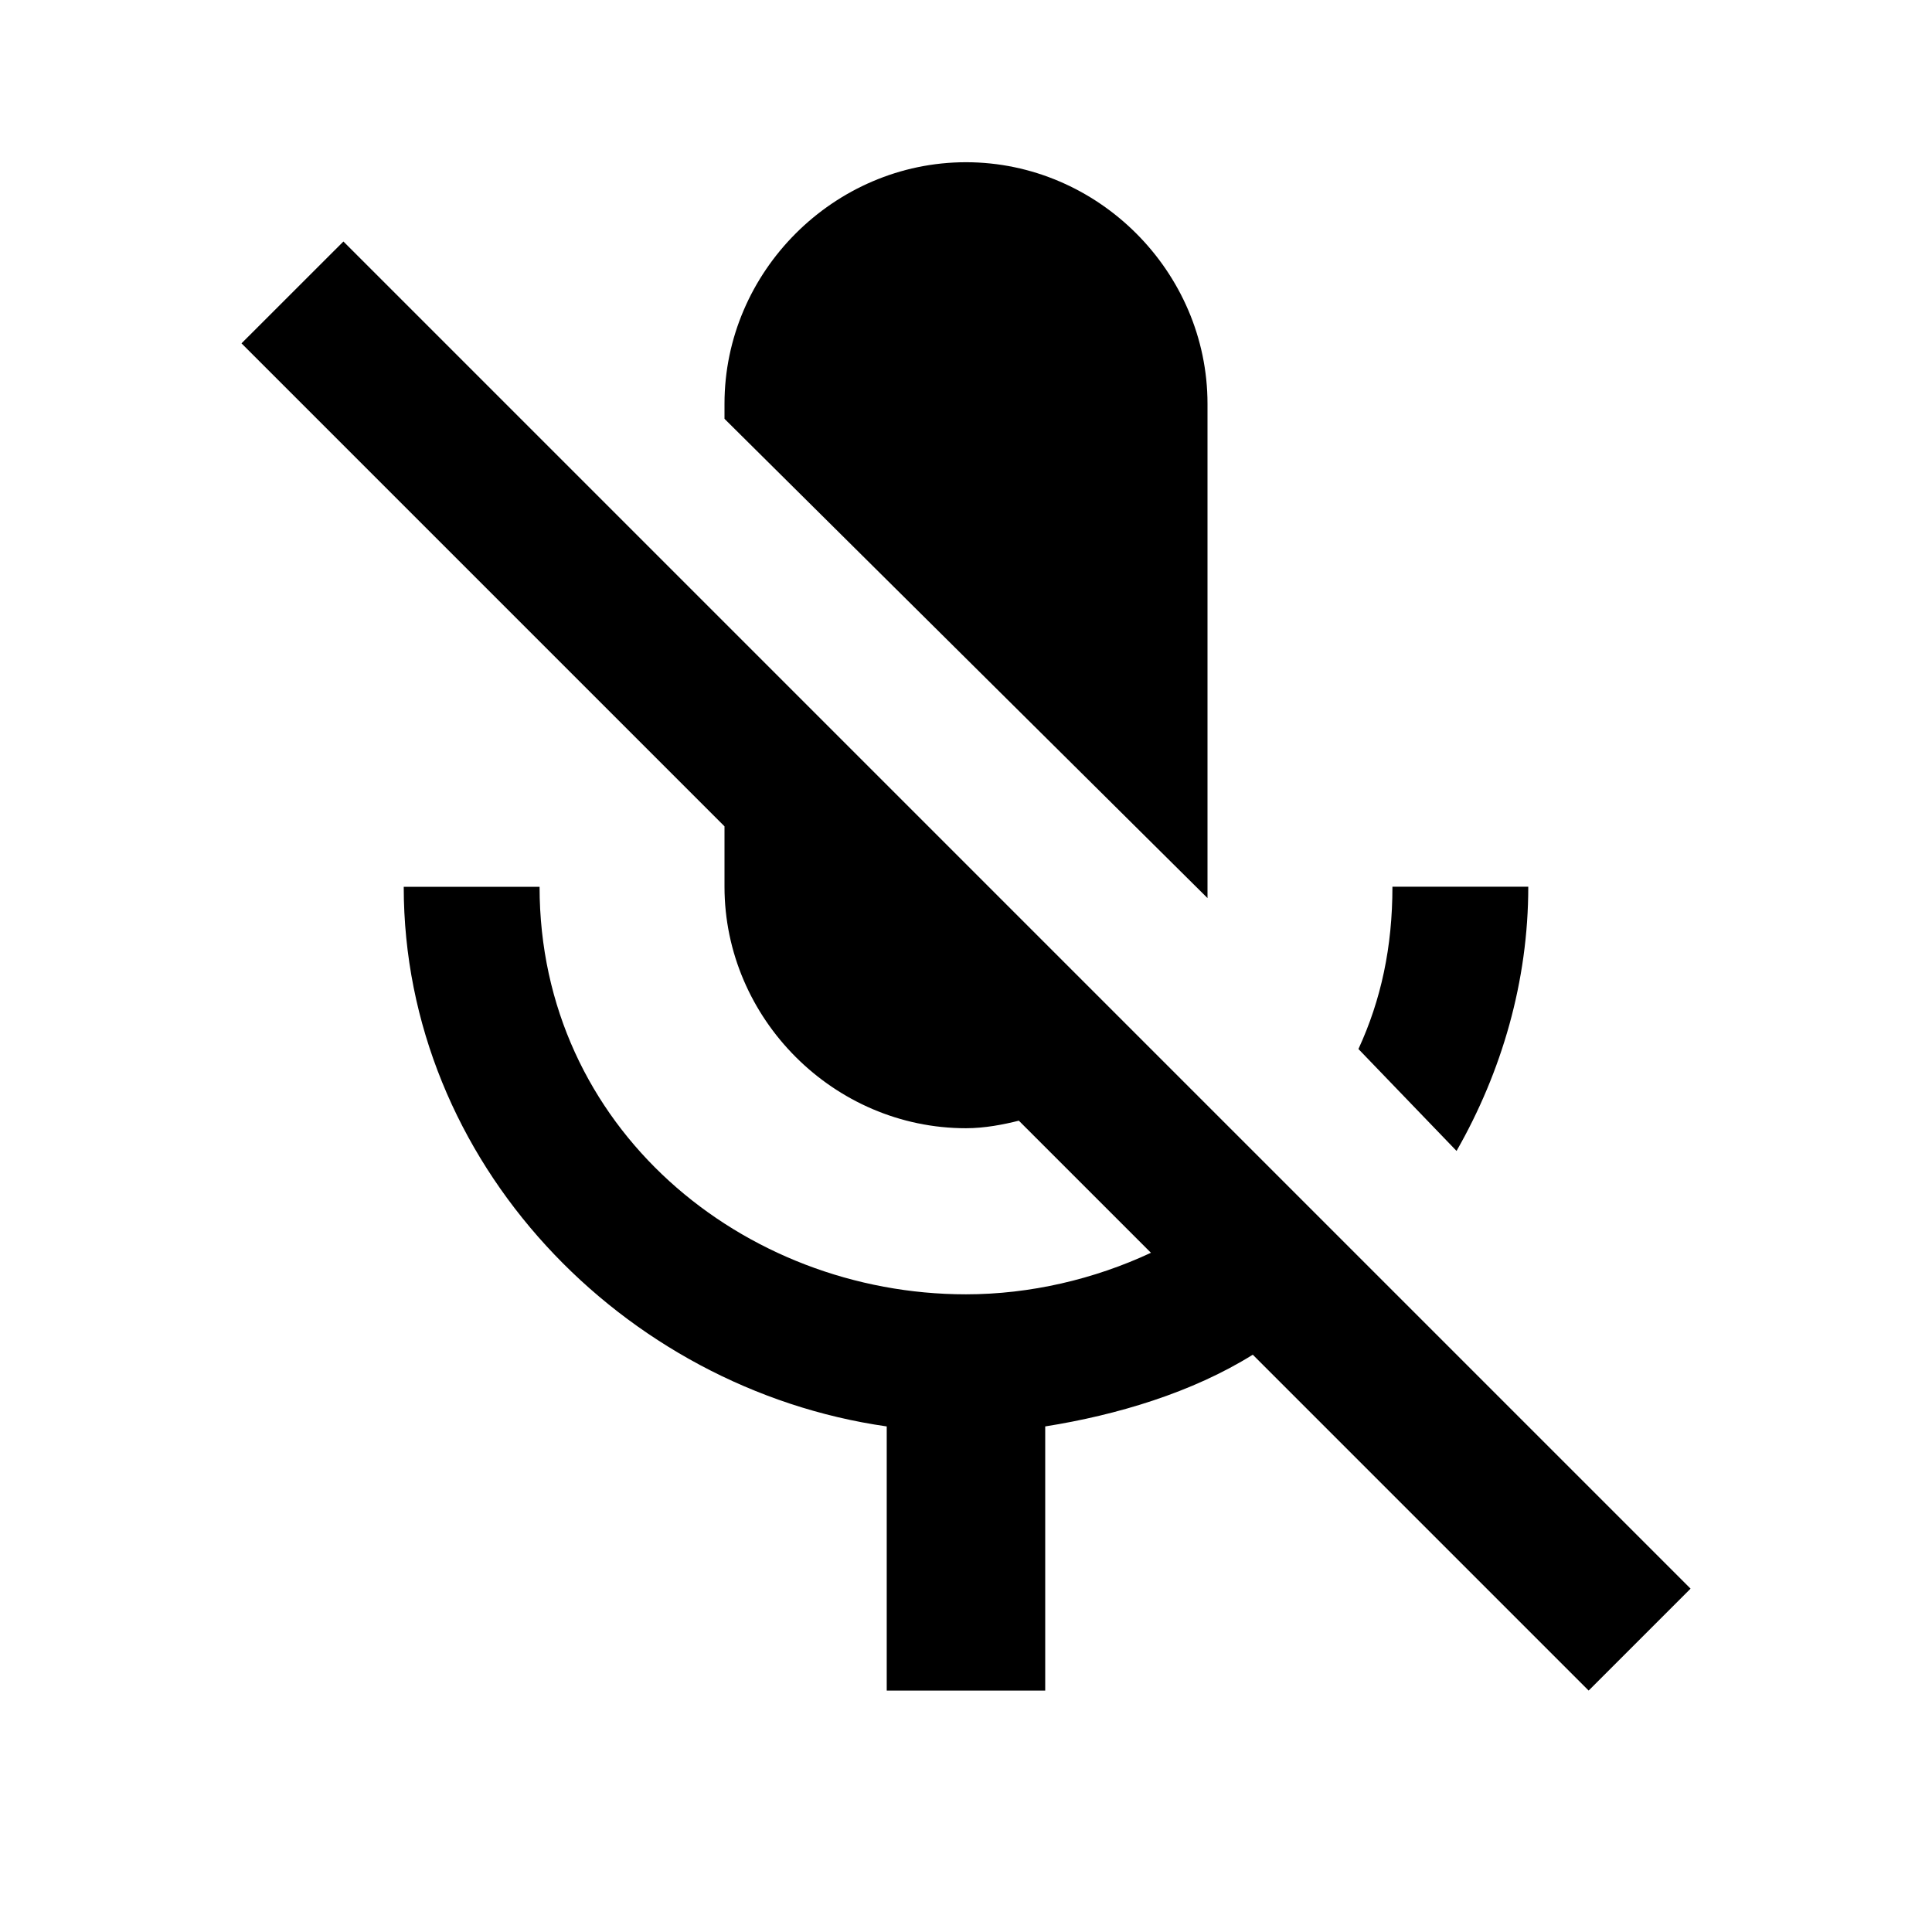
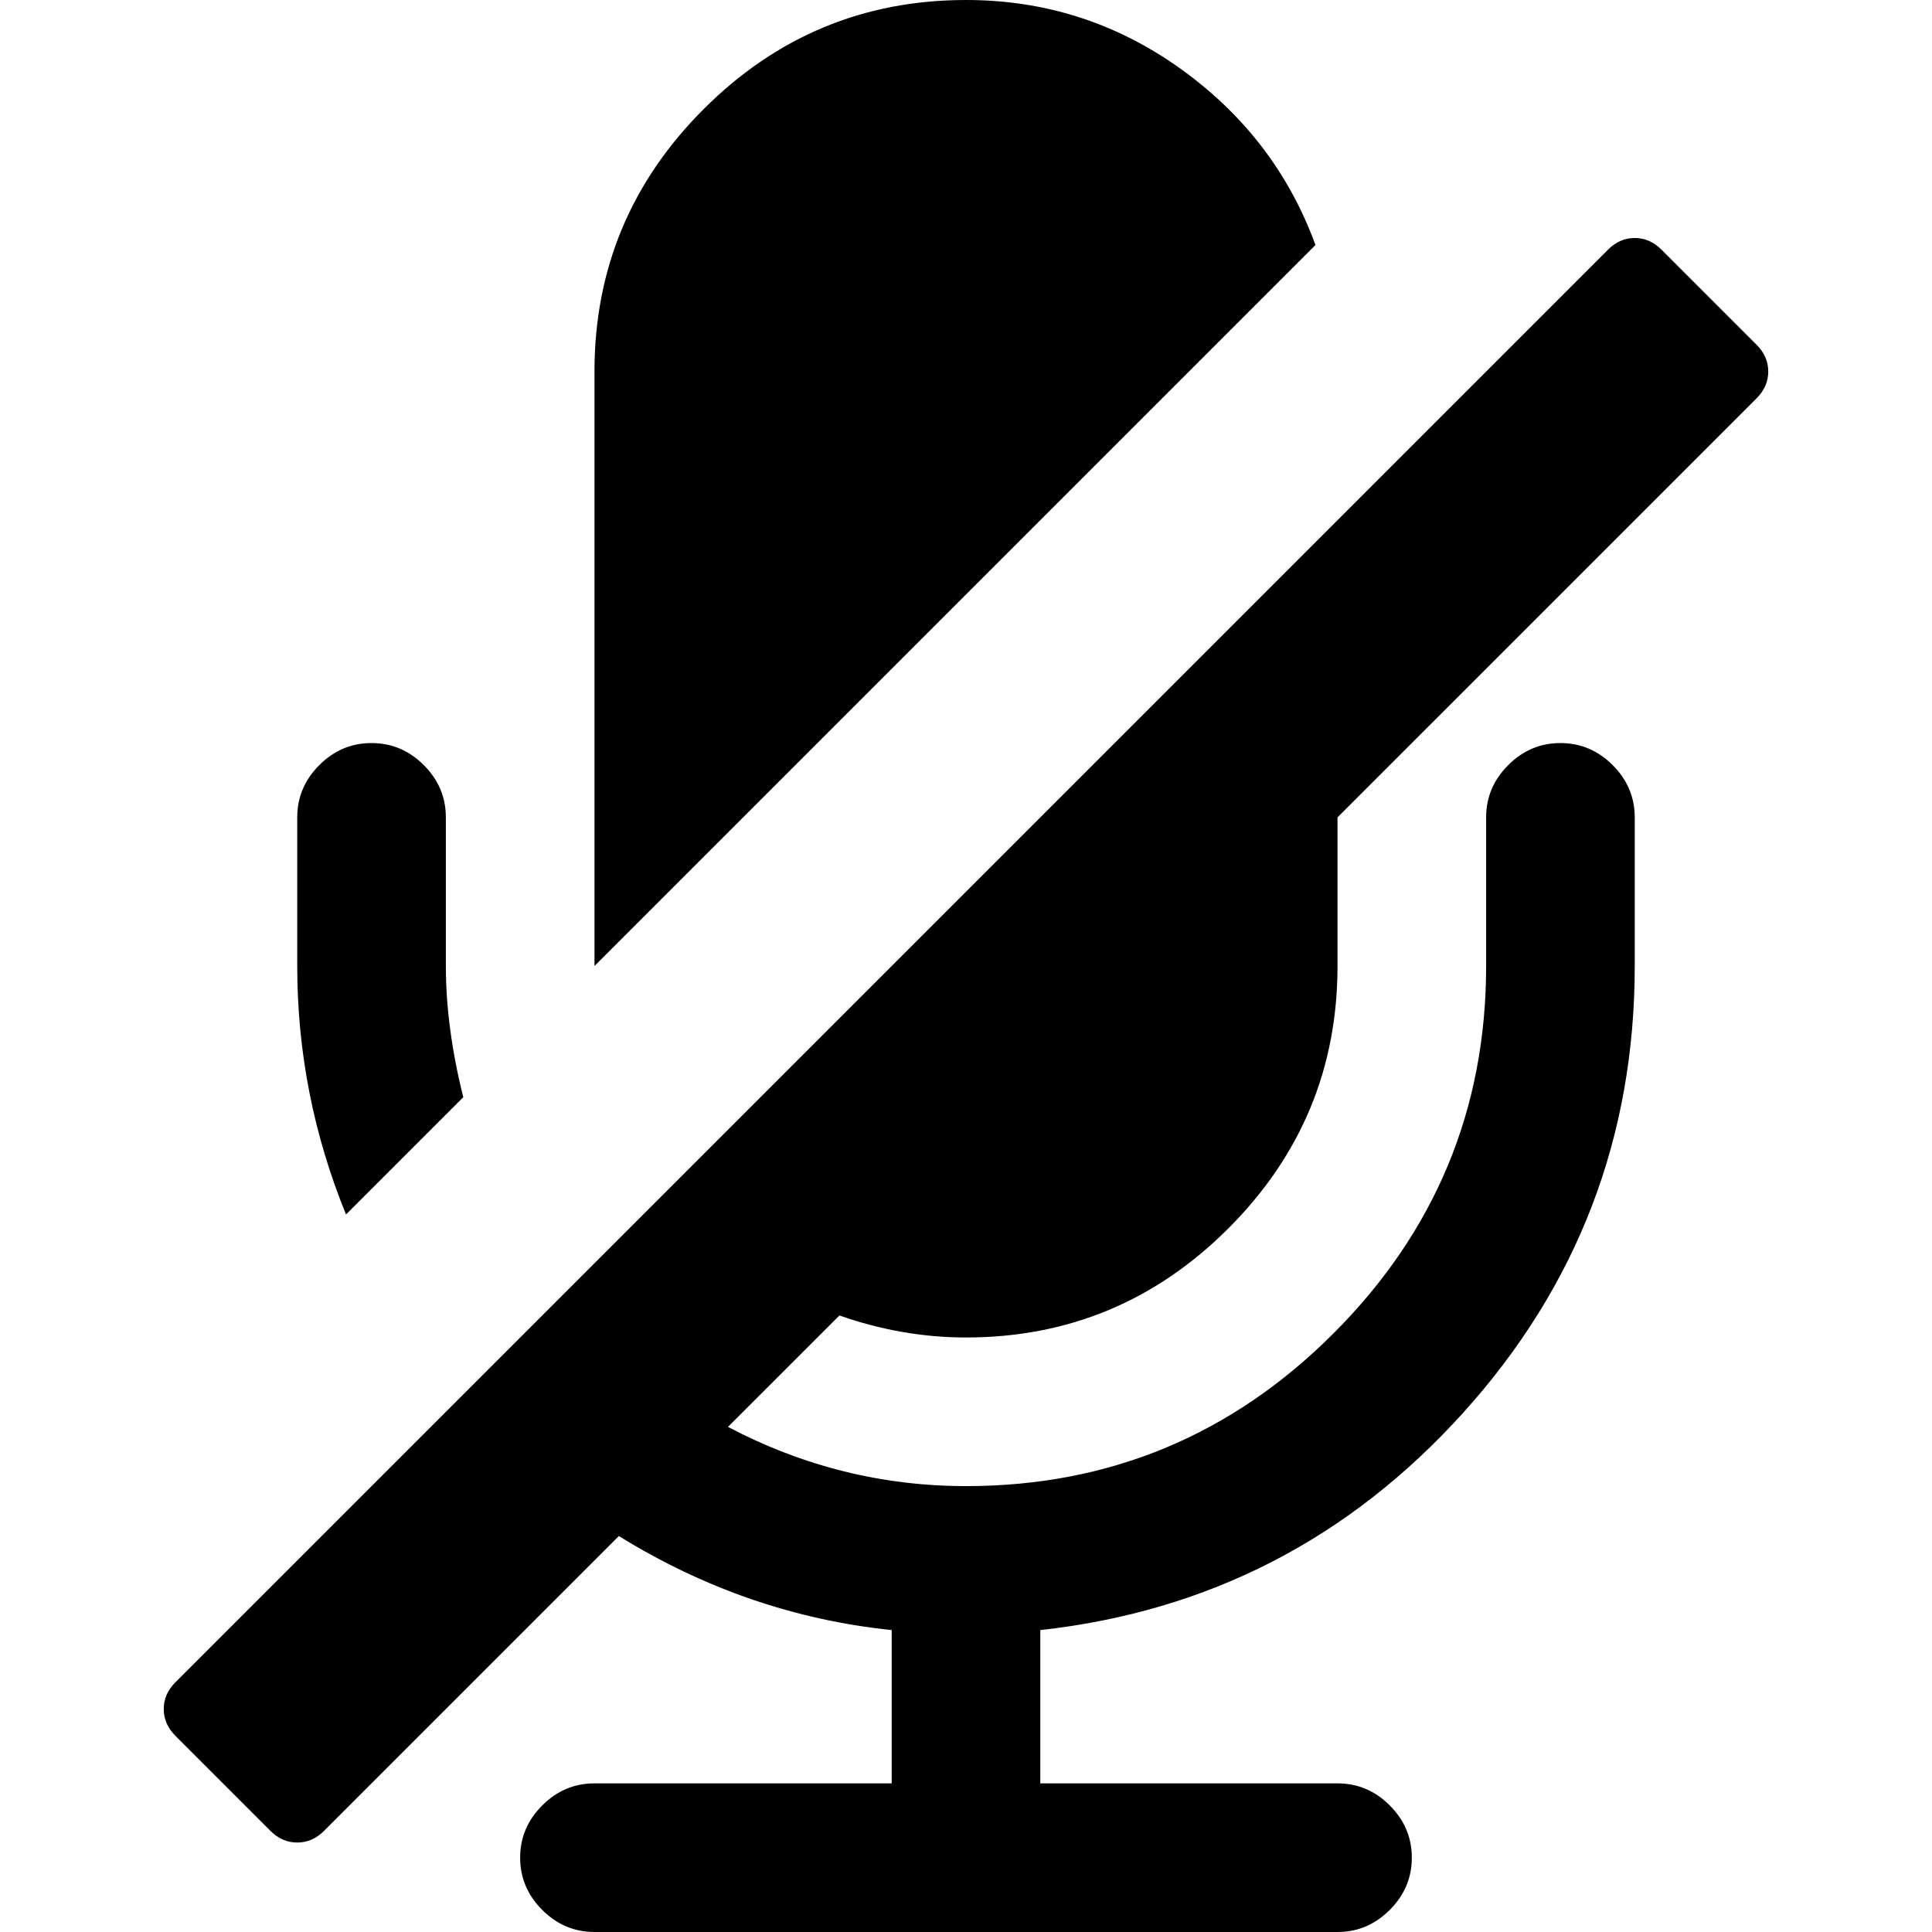
- <svg xmlns="http://www.w3.org/2000/svg" version="1.1" width="32" height="32" viewBox="0 0 32 32">
-   <path d="M5.688 4l22.313 22.313-1.688 1.688-5.563-5.563c-1 0.625-2.25 1-3.438 1.188v4.375h-2.625v-4.375c-4.375-0.625-8-4.375-8-8.938h2.25c0 4 3.375 6.75 7.063 6.75 1.063 0 2.125-0.25 3.063-0.688l-2.188-2.188c-0.25 0.063-0.563 0.125-0.875 0.125-2.188 0-4-1.813-4-4v-1l-8-8zM20 14.875l-8-7.938v-0.25c0-2.188 1.813-4 4-4s4 1.813 4 4v8.188zM25.313 14.688c0 1.563-0.438 3.063-1.188 4.375l-1.625-1.688c0.375-0.813 0.563-1.688 0.563-2.688h2.25z" />
+ <svg xmlns="http://www.w3.org/2000/svg" version="1.1" id="Capa_1" x="0px" y="0px" width="475.092px" height="475.092px" viewBox="0 0 475.092 475.092" style="enable-background:new 0 0 475.092 475.092;" xml:space="preserve">
+   <g>
+     <g>
+       <path d="M113.922,269.803c-2.856-11.419-4.283-22.172-4.283-32.26v-36.55c0-4.947-1.809-9.229-5.424-12.847    c-3.617-3.616-7.898-5.424-12.847-5.424c-4.952,0-9.235,1.809-12.851,5.424c-3.617,3.617-5.426,7.9-5.426,12.847v36.547    c0,21.129,3.999,41.494,11.993,61.106L113.922,269.803z" />
+       <path d="M237.545,328.897c25.126,0,46.638-8.946,64.521-26.83c17.891-17.884,26.837-39.399,26.837-64.525v-36.547L431.972,97.929    c1.902-1.903,2.854-4.093,2.854-6.567c0-2.474-0.952-4.664-2.854-6.567l-23.407-23.413c-1.91-1.906-4.097-2.856-6.57-2.856    c-2.472,0-4.661,0.95-6.564,2.856L43.117,413.698c-1.903,1.902-2.852,4.093-2.852,6.563c0,2.478,0.949,4.668,2.852,6.57    l23.411,23.411c1.904,1.903,4.095,2.851,6.567,2.851c2.475,0,4.665-0.947,6.567-2.851l72.519-72.519    c20.933,12.949,43.299,20.656,67.093,23.127v37.691h-73.089c-4.949,0-9.235,1.811-12.847,5.428    c-3.618,3.613-5.43,7.898-5.43,12.847c0,4.941,1.812,9.233,5.43,12.847c3.612,3.614,7.898,5.428,12.847,5.428h182.718    c4.948,0,9.232-1.813,12.847-5.428c3.62-3.613,5.428-7.905,5.428-12.847c0-4.948-1.808-9.233-5.428-12.847    c-3.614-3.617-7.898-5.428-12.847-5.428h-73.087v-37.691c41.302-4.565,75.988-22.408,104.067-53.526    c28.072-31.117,42.11-67.711,42.11-109.776v-36.554c0-4.947-1.808-9.229-5.421-12.845c-3.621-3.617-7.902-5.426-12.851-5.426    c-4.945,0-9.229,1.809-12.847,5.426c-3.617,3.616-5.424,7.898-5.424,12.845v36.547c0,35.214-12.519,65.333-37.545,90.359    s-55.151,37.544-90.362,37.544c-20.557,0-40.065-4.849-58.529-14.561l27.408-27.401    C216.707,327.097,227.079,328.897,237.545,328.897z" />
+       <path d="M290.223,16.849C274.518,5.618,256.959,0,237.545,0c-25.125,0-46.635,8.951-64.524,26.84    c-17.89,17.89-26.835,39.399-26.835,64.525v146.177L323.483,60.244C317.008,42.543,305.927,28.077,290.223,16.849z" />
+     </g>
+   </g>
+   <g>
+ </g>
+   <g>
+ </g>
+   <g>
+ </g>
+   <g>
+ </g>
+   <g>
+ </g>
+   <g>
+ </g>
+   <g>
+ </g>
+   <g>
+ </g>
+   <g>
+ </g>
+   <g>
+ </g>
+   <g>
+ </g>
+   <g>
+ </g>
+   <g>
+ </g>
+   <g>
+ </g>
+   <g>
+ </g>
</svg>
